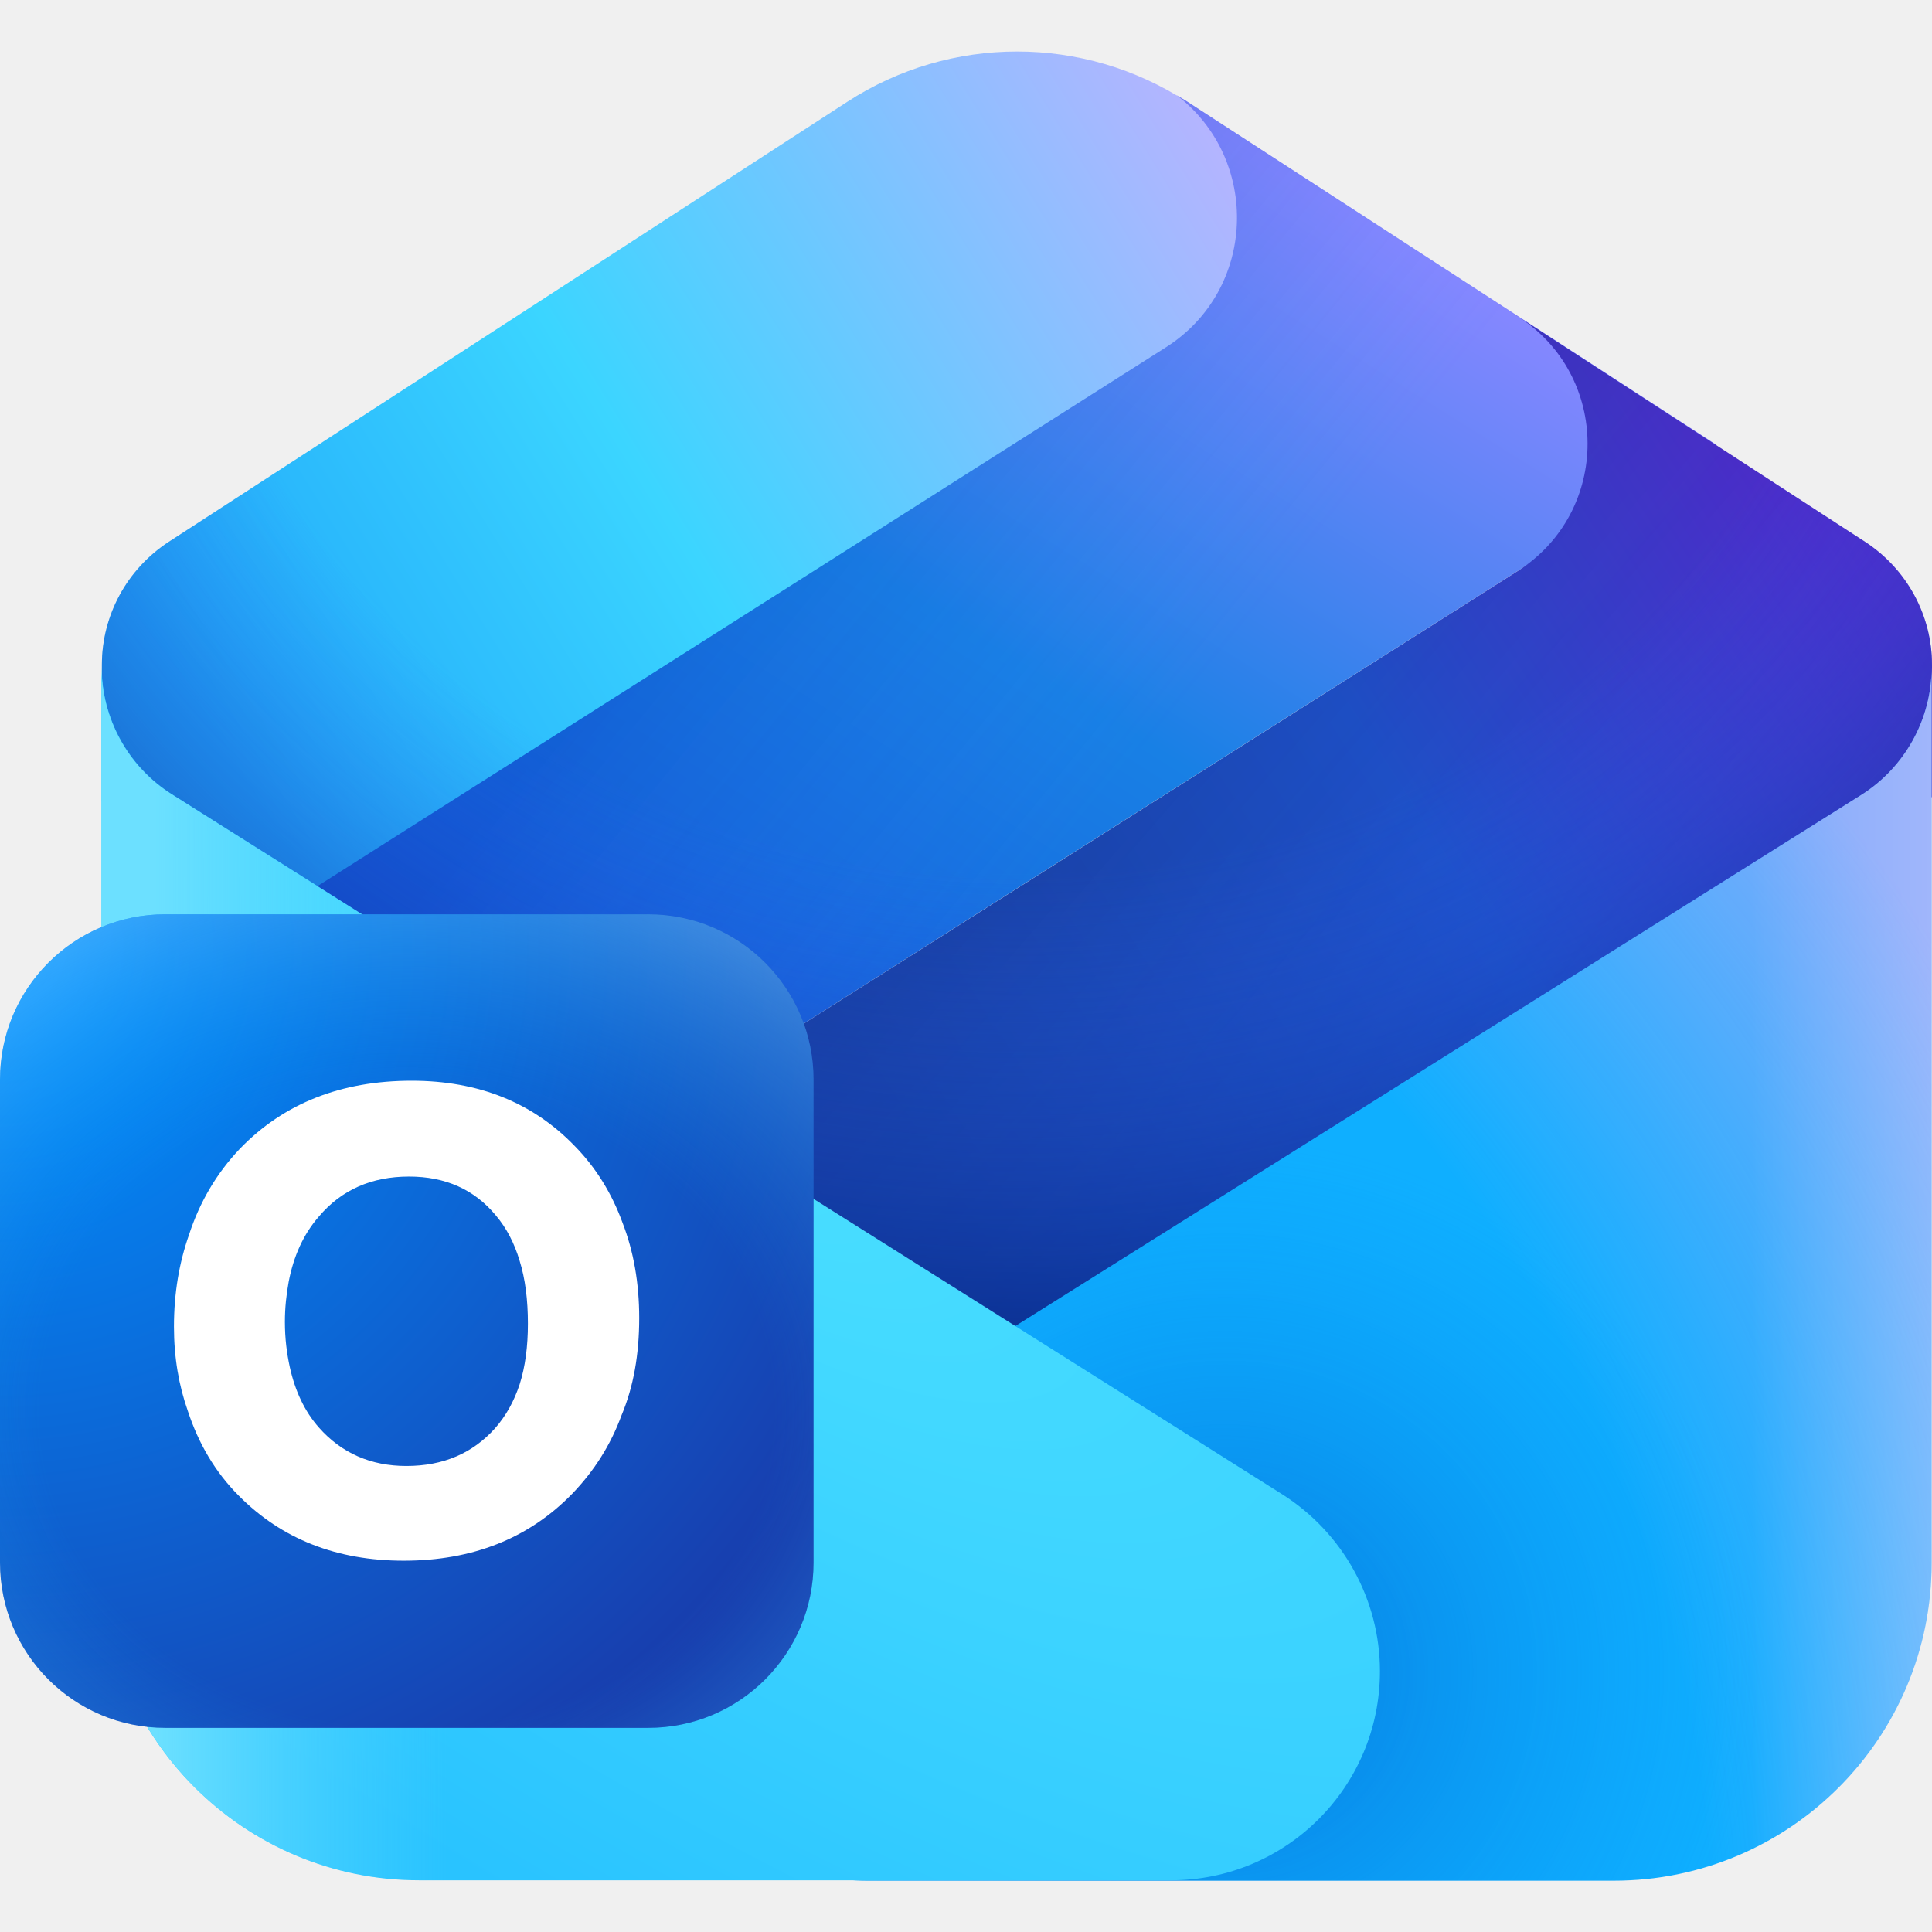
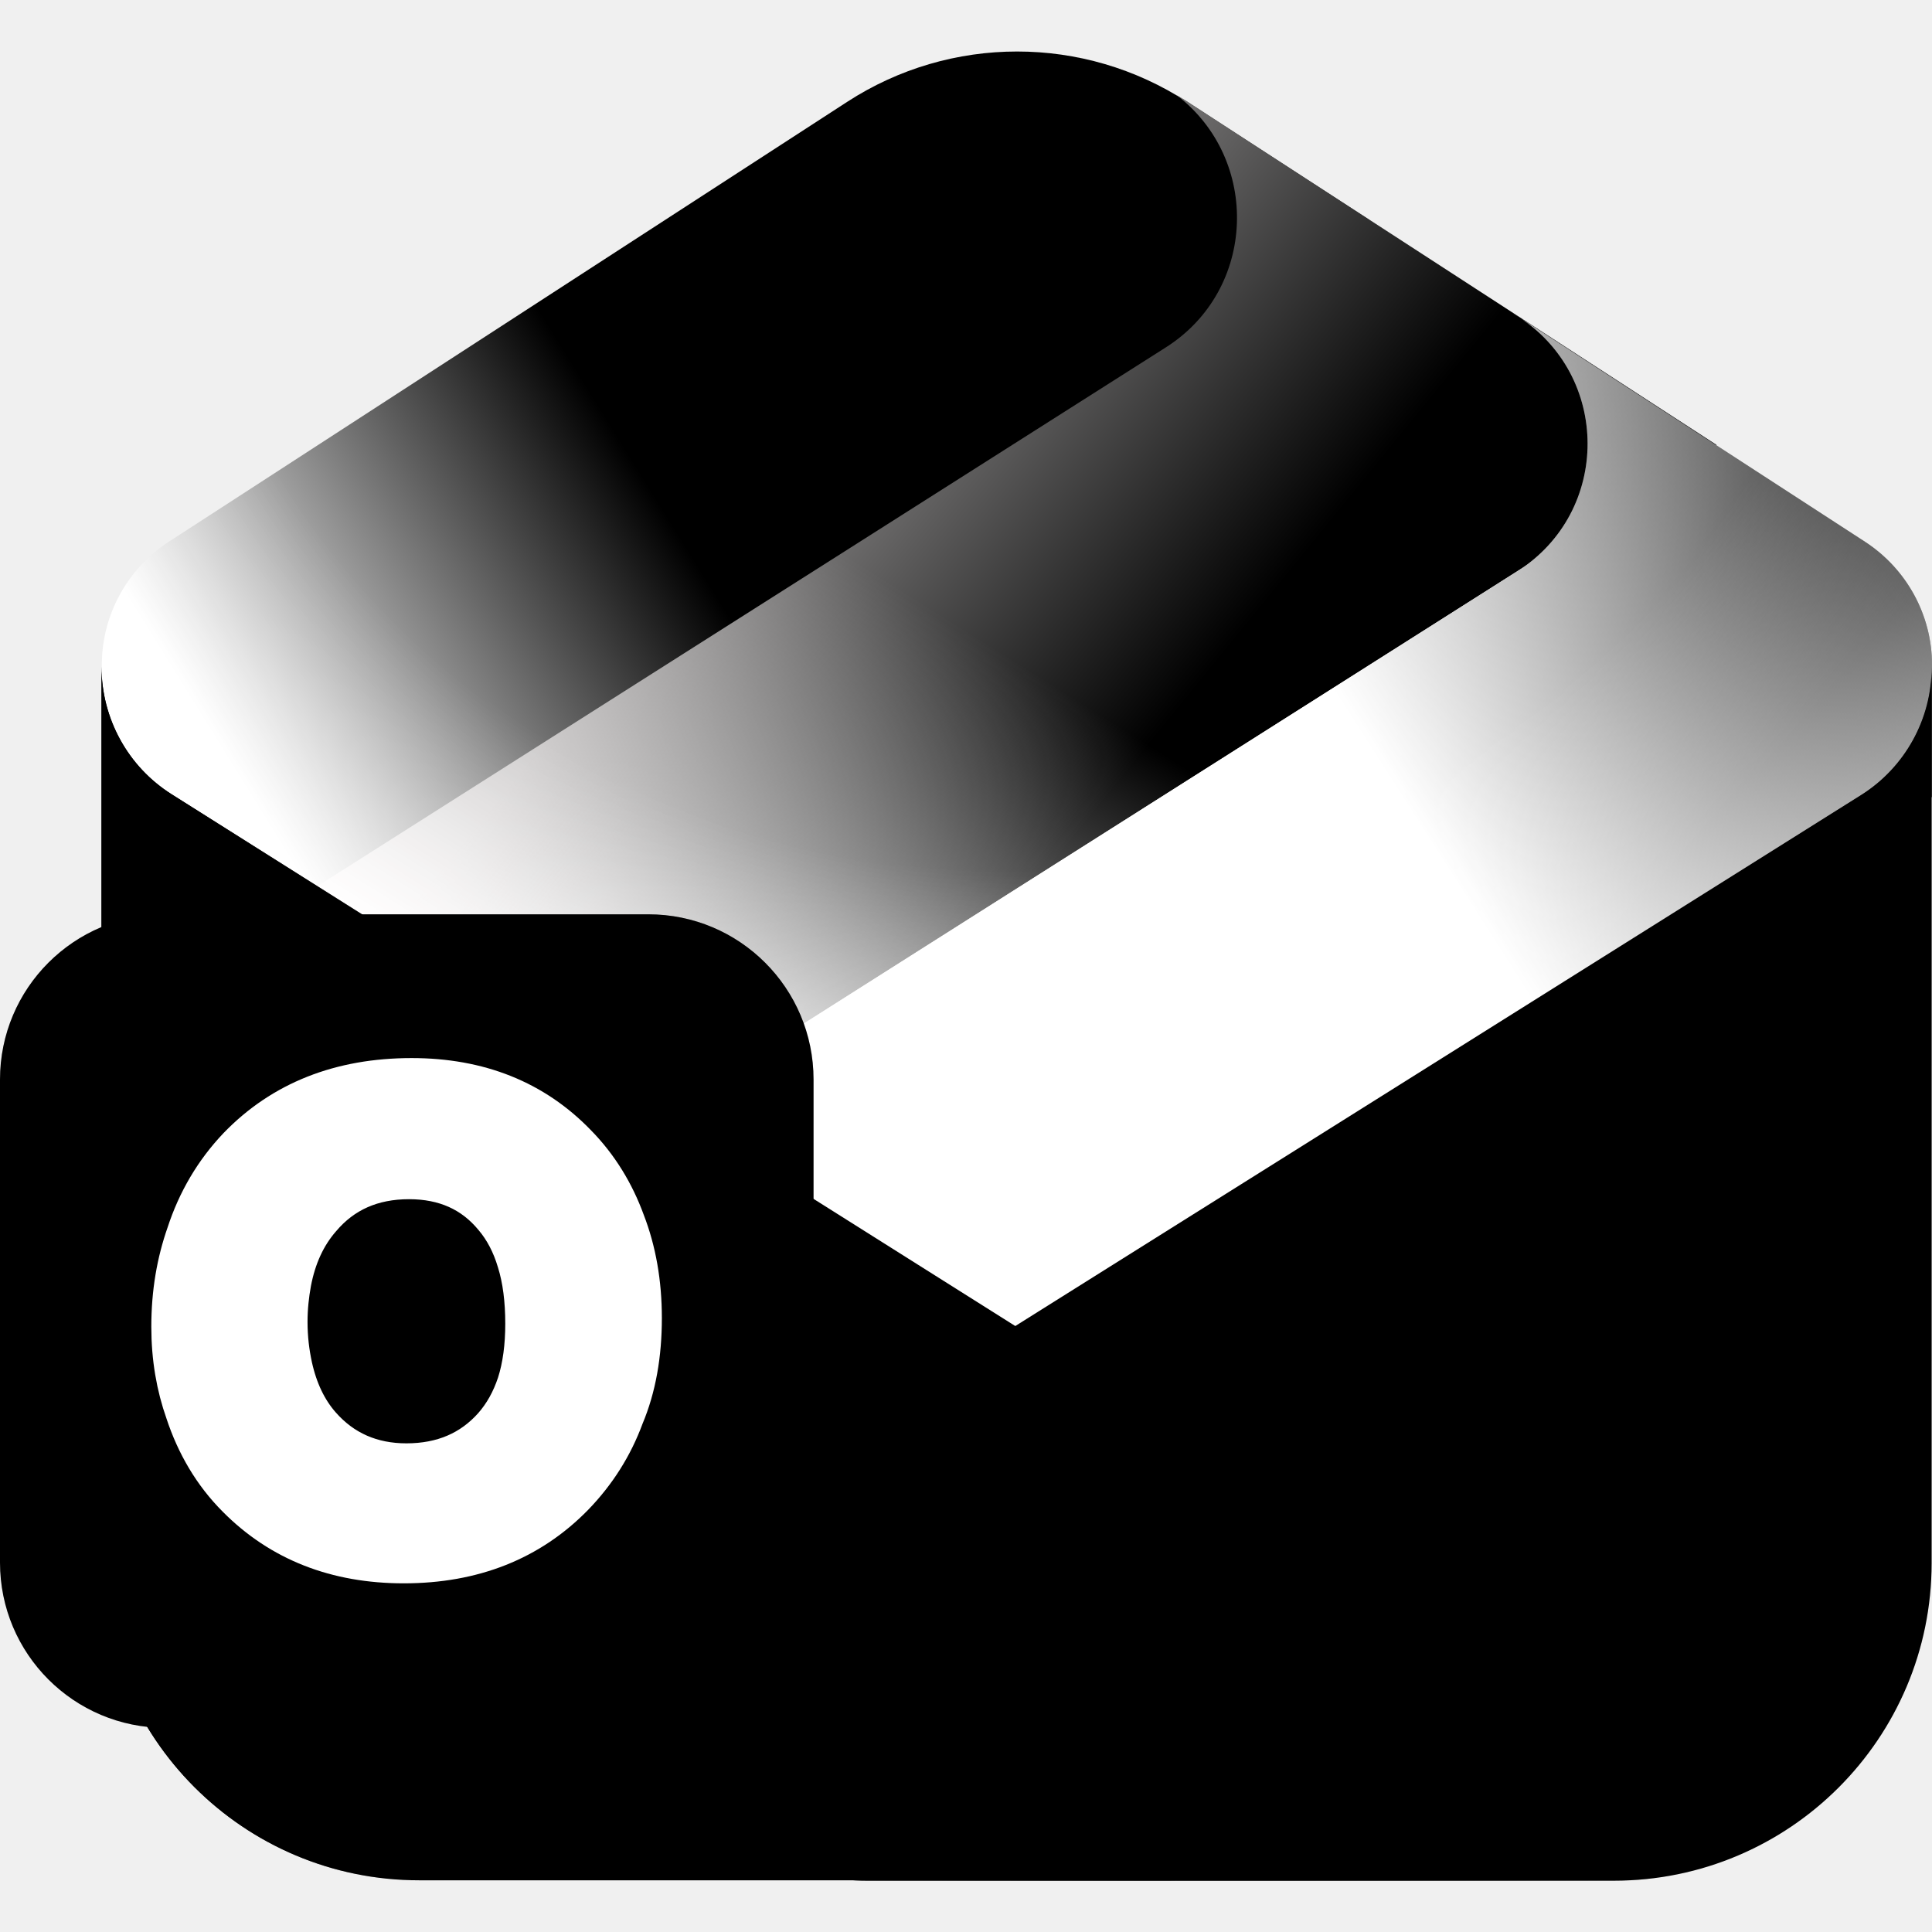
<svg xmlns="http://www.w3.org/2000/svg" width="1em" height="1em" viewBox="0 0 512 512">
  <path d="M0 0h512v512H0z" fill="none" />
  <linearGradient id="SVG9aRXOcJa" x1="55.198" x2="337.38" y1="321.349" y2="496.372" gradientTransform="matrix(1 0 0 -1 0 514)" gradientUnits="userSpaceOnUse">
-     <stop offset="0" stop-color="#20a7fa" />
-     <stop offset=".4" stop-color="#3bd5ff" />
-     <stop offset="1" stop-color="#c4b0ff" />
+     <stop offset="0" stop-color="#fff" />
+     <stop offset=".4" stop-color="#000" />
+     <stop offset="1" stop-color="#000" />
  </linearGradient>
  <path fill="url(#SVG9aRXOcJa)" d="M362.9 58.3L53.6 254.4l-26.6-42v-36.2c0-13.2 6.7-25.4 17.7-32.6L224.5 27c27.4-17.8 62.7-17.8 90.1 0z" />
  <linearGradient id="SVGcxFsd1bN" x1="184.57" x2="341.66" y1="216.339" y2="467.877" gradientTransform="matrix(1 0 0 -1 0 514)" gradientUnits="userSpaceOnUse">
-     <stop offset="0" stop-color="#165ad9" />
-     <stop offset=".501" stop-color="#1880e5" />
-     <stop offset="1" stop-color="#8587ff" />
+     <stop offset="0" stop-color="#fff" />
+     <stop offset=".501" stop-color="#000" />
+     <stop offset="1" stop-color="#000" />
  </linearGradient>
  <path fill="url(#SVGcxFsd1bN)" d="M311.8 25.2c.9.6 1.9 1.1 2.8 1.7l140.3 91l-348 220.6l-53.4-84.2L308.9 92.1c24.2-15.3 25.2-49.9 2.9-66.9" />
  <linearGradient id="SVGrSTTqqWr" x1="321.405" x2="146.968" y1="252.749" y2="394.882" gradientTransform="matrix(1 0 0 -1 0 514)" gradientUnits="userSpaceOnUse">
-     <stop offset=".237" stop-color="#448aff" stop-opacity="0" />
-     <stop offset=".792" stop-color="#0032b1" />
+     <stop offset=".237" stop-color="#fff" stop-opacity="0" />
+     <stop offset=".792" stop-color="#fffbfb" />
  </linearGradient>
-   <path fill="url(#SVGrSTTqqWr)" fill-opacity=".2" d="M311.8 25.2c.9.6 1.9 1.1 2.8 1.7l140.3 91l-348 220.6l-53.4-84.2L308.9 92.1c24.2-15.3 25.2-49.9 2.9-66.9" />
+   <path fill="url(#SVGrSTTqqWr)" fill-opacity="0.55" d="M311.8 25.2c.9.6 1.9 1.1 2.8 1.7l140.3 91l-348 220.6l-53.4-84.2L308.9 92.1c24.2-15.3 25.2-49.9 2.9-66.9" />
  <linearGradient id="SVGBRtLGeOI" x1="231.401" x2="507.028" y1="223.028" y2="399.429" gradientTransform="matrix(1 0 0 -1 0 514)" gradientUnits="userSpaceOnUse">
-     <stop offset="0" stop-color="#1a43a6" />
-     <stop offset=".492" stop-color="#2052cb" />
-     <stop offset="1" stop-color="#5f20cb" />
+     <stop offset="0" stop-color="#fff" />
+     <stop offset=".492" stop-color="#fff" />
+     <stop offset="1" stop-color="#000" />
  </linearGradient>
  <path fill="url(#SVGBRtLGeOI)" d="M245.8 380.6L107 338.5l295.1-187.1c24.9-15.8 24.8-52-.1-67.7l-1.3-.8l3.8 2.4l89.8 58.3c11 7.2 17.7 19.4 17.7 32.6v35z" />
  <linearGradient id="SVGlCD7BbVS" x1="377.318" x2="209.831" y1="206.836" y2="351.767" gradientTransform="matrix(1 0 0 -1 0 514)" gradientUnits="userSpaceOnUse">
-     <stop offset="0" stop-color="#0045b9" stop-opacity="0" />
-     <stop offset=".67" stop-color="#0d1f69" />
+     <stop offset="0" stop-color="#fff" stop-opacity="0" />
+     <stop offset=".67" stop-color="#fff" />
  </linearGradient>
-   <path fill="url(#SVGlCD7BbVS)" fill-opacity=".2" d="M245.8 380.6L107 338.5l295.1-187.1c24.9-15.8 24.8-52-.1-67.7l-1.3-.8l3.8 2.4l89.8 58.3c11 7.2 17.7 19.4 17.7 32.6v35z" />
+   <path fill="url(#SVGlCD7BbVS)" fill-opacity="0.55" d="M245.8 380.6L107 338.5l295.1-187.1c24.9-15.8 24.8-52-.1-67.7l-1.3-.8l3.8 2.4l89.8 58.3c11 7.2 17.7 19.4 17.7 32.6v35z" />
  <radialGradient id="SVGRRdJHeUb" cx="-714.127" cy="764.547" r="13.473" gradientTransform="matrix(0 -27.0027 -29.2262 0 22614.298 -19259.082)" gradientUnits="userSpaceOnUse">
-     <stop offset=".568" stop-color="#275ff0" stop-opacity="0" />
-     <stop offset=".992" stop-color="#002177" />
+     <stop offset=".568" stop-color="#fff" stop-opacity="0" />
+     <stop offset=".992" stop-color="#fff" />
  </radialGradient>
  <path fill="url(#SVGRRdJHeUb)" d="M314.6 27c-27.4-17.8-62.7-17.8-90.1 0L44.7 143.6C33.7 150.8 27 163 27 176.2v1.8c.4 13.2 7.4 25.4 18.6 32.5l223.6 140.9l224.1-140.7c11.6-7.3 18.7-20.1 18.7-33.8v34.3v-35c0-13.2-6.7-25.4-17.7-32.6z" />
  <linearGradient id="SVGcTtVsdhL" x1="511.976" x2="267.477" y1="176.383" y2="176.383" gradientTransform="matrix(1 0 0 -1 0 514)" gradientUnits="userSpaceOnUse">
-     <stop offset="0" stop-color="#4dc4ff" />
-     <stop offset=".196" stop-color="#0fafff" />
+     <stop offset="0" stop-color="#000" />
+     <stop offset=".196" stop-color="#000" />
  </linearGradient>
  <path fill="url(#SVGcTtVsdhL)" d="M229.7 498.4h198c46.5 0 84.2-37.7 84.2-84.2V176.9c0 13.7-7.1 26.5-18.7 33.8L198.7 395.6c-15.9 10-25.5 27.4-25.5 46.2c0 31.3 25.3 56.6 56.5 56.6" />
  <radialGradient id="SVGHAakUd4j" cx="-683.984" cy="693.864" r="13.474" gradientTransform="rotate(-45 6432.18 -13739.32)scale(11.572 -11.572)" gradientUnits="userSpaceOnUse">
-     <stop offset=".26" stop-color="#0060d1" />
-     <stop offset=".908" stop-color="#0383f1" stop-opacity="0" />
+     <stop offset=".26" stop-color="#000" />
+     <stop offset=".908" stop-color="#000" stop-opacity="0" />
  </radialGradient>
-   <path fill="url(#SVGHAakUd4j)" fill-opacity=".4" d="M229.7 498.4h198c46.5 0 84.2-37.7 84.2-84.2V176.9c0 13.7-7.1 26.5-18.7 33.8L198.7 395.6c-15.9 10-25.5 27.4-25.5 46.2c0 31.3 25.3 56.6 56.5 56.6" />
+   <path fill="url(#SVGHAakUd4j)" fill-opacity="1" d="M229.7 498.4h198c46.5 0 84.2-37.7 84.2-84.2V176.9c0 13.7-7.1 26.5-18.7 33.8L198.7 395.6c-15.9 10-25.5 27.4-25.5 46.2c0 31.3 25.3 56.6 56.5 56.6" />
  <radialGradient id="SVGELogUbXY" cx="-707.021" cy="765.926" r="13.474" gradientTransform="rotate(-52.658 14211.265 -41475.1)scale(39.2814 -35.5204)" gradientUnits="userSpaceOnUse">
-     <stop offset=".732" stop-color="#f4a7f7" stop-opacity="0" />
-     <stop offset="1" stop-color="#f4a7f7" />
+     <stop offset=".732" stop-color="#000" stop-opacity="0" />
+     <stop offset="1" stop-color="#000" />
  </radialGradient>
-   <path fill="url(#SVGELogUbXY)" fill-opacity=".5" d="M229.7 498.4h198c46.5 0 84.2-37.7 84.2-84.2V176.9c0 13.7-7.1 26.5-18.7 33.8L198.7 395.6c-15.9 10-25.5 27.4-25.5 46.2c0 31.3 25.3 56.6 56.5 56.6" />
+   <path fill="url(#SVGELogUbXY)" fill-opacity="0.2" d="M229.7 498.4h198c46.5 0 84.2-37.7 84.2-84.2V176.9c0 13.7-7.1 26.5-18.7 33.8L198.7 395.6c-15.9 10-25.5 27.4-25.5 46.2c0 31.3 25.3 56.6 56.5 56.6" />
  <radialGradient id="SVGPole5jOv" cx="-703.829" cy="816.391" r="13.474" gradientTransform="rotate(123.339 -19114.06 -17818.282)scale(20.7258 -53.7859)" gradientUnits="userSpaceOnUse">
-     <stop offset="0" stop-color="#49deff" />
-     <stop offset=".724" stop-color="#29c3ff" />
+     <stop offset="0" stop-color="#000" />
+     <stop offset=".724" stop-color="#000" />
  </radialGradient>
  <path fill="url(#SVGPole5jOv)" d="M310.3 498.3H111.1c-46.5 0-84.2-37.7-84.2-84.2V176.7c0 13.7 7 26.5 18.6 33.8L339.8 396c16.1 10.2 25.9 27.9 25.9 46.9c0 30.6-24.8 55.4-55.4 55.4" />
  <linearGradient id="SVG3NxhkdRD" x1="-7.361" x2="228.046" y1="176.349" y2="176.518" gradientTransform="matrix(1 0 0 -1 0 514)" gradientUnits="userSpaceOnUse">
-     <stop offset=".206" stop-color="#6ce0ff" />
-     <stop offset=".535" stop-color="#50d5ff" stop-opacity="0" />
+     <stop offset=".206" stop-color="#000" />
+     <stop offset=".535" stop-color="#000" stop-opacity="0" />
  </linearGradient>
  <path fill="url(#SVG3NxhkdRD)" d="M310.3 498.3H111.1c-46.5 0-84.2-37.7-84.2-84.2V176.7c0 13.7 7 26.5 18.6 33.8L339.8 396c16.1 10.2 25.9 27.9 25.9 46.9c0 30.6-24.8 55.4-55.4 55.4" />
  <radialGradient id="SVGRd3bibZO" cx="-662.67" cy="804.68" r="13.474" gradientTransform="rotate(46.924 -26791.81 7728.943)scale(21.0618 -21.0618)" gradientUnits="userSpaceOnUse">
-     <stop offset=".039" stop-color="#0091ff" />
-     <stop offset=".919" stop-color="#183dad" />
+     <stop offset=".039" stop-color="#000" />
+     <stop offset=".919" stop-color="#000" />
  </radialGradient>
  <path fill="url(#SVGRd3bibZO)" d="M43.8 242.3h128c24.2 0 43.8 19.6 43.8 43.8v128c0 24.2-19.6 43.8-43.8 43.8h-128C19.6 457.9 0 438.3 0 414.1v-128c0-24.2 19.6-43.8 43.8-43.8" />
  <radialGradient id="SVGg4T7wrSs" cx="-647.298" cy="858.832" r="13.474" gradientTransform="matrix(0 11.2 12.9188 0 -10987.284 7623.344)" gradientUnits="userSpaceOnUse">
-     <stop offset=".558" stop-color="#0fa5f7" stop-opacity="0" />
-     <stop offset="1" stop-color="#74c6ff" />
+     <stop offset=".558" stop-color="#000" stop-opacity="0" />
+     <stop offset="1" stop-color="#000" />
  </radialGradient>
-   <path fill="url(#SVGg4T7wrSs)" fill-opacity=".5" d="M43.8 242.3h128c24.2 0 43.8 19.6 43.8 43.8v128c0 24.2-19.6 43.8-43.8 43.8h-128C19.6 457.9 0 438.3 0 414.1v-128c0-24.2 19.6-43.8 43.8-43.8" />
-   <path fill="#fff" d="M169.4 349.3c0-9.3-1.5-17.7-4.4-25.2c-2.8-7.7-7-14.6-12.7-20.4c-11.1-11.5-25.5-17.3-43.2-17.3c-18.7 0-33.9 6-45.5 18c-6.2 6.5-10.7 14.2-13.5 22.8c-2.6 7.4-4 15.4-4 24.4c0 8.2 1.3 15.6 3.7 22.4c2.8 8.5 7.2 16.1 13.5 22.4c11.4 11.5 26 17.2 43.7 17.2c18.2 0 33.1-5.9 44.6-17.7c5.8-6 10.2-12.9 13.1-20.8c3.2-7.6 4.7-16.2 4.7-25.8m-29.5 1.5c0 6-.7 11.4-2.2 16.1c-1.5 4.5-3.6 8.3-6.5 11.6c-5.9 6.6-13.7 10-23.5 10c-9.4 0-17.2-3.4-23.2-10.2c-3.8-4.3-6.3-9.7-7.7-16c-.8-3.7-1.3-7.6-1.3-12c0-3.8.4-7.3 1-10.6c1.3-6.8 3.9-12.6 8-17.3c6-7.1 14-10.6 23.9-10.6c9.6 0 17.3 3.4 23 10.3q4.2 4.95 6.3 12c1.5 4.8 2.2 10.4 2.2 16.7" />
+   <path fill="url(#SVGg4T7wrSs)" fill-opacity="0.2" d="M43.8 242.3h128c24.2 0 43.8 19.6 43.8 43.8v128c0 24.2-19.6 43.8-43.8 43.8h-128C19.6 457.9 0 438.3 0 414.1v-128c0-24.2 19.6-43.8 43.8-43.8" />
+   <path fill="#fff" d="M169.4 349.3c0-9.3-1.5-17.7-4.4-25.2c-2.8-7.7-7-14.6-12.7-20.4c-11.1-11.5-25.5-17.3-43.2-17.3c-18.7 0-33.9 6-45.5 18c-6.2 6.5-10.7 14.2-13.5 22.8c-2.6 7.4-4 15.4-4 24.4c0 8.2 1.3 15.6 3.7 22.4c2.8 8.5 7.2 16.1 13.5 22.4c11.4 11.5 26 17.2 43.7 17.2c18.2 0 33.1-5.9 44.6-17.7c5.8-6 10.2-12.9 13.1-20.8c3.2-7.6 4.7-16.2 4.7-25.8m-29.5 1.5c0 6-.7 11.4-2.2 16.1c-1.5 4.5-3.6 8.3-6.5 11.6c-5.9 6.6-13.7 10-23.5 10c-9.4 0-17.2-3.4-23.2-10.2c-3.8-4.3-6.3-9.7-7.7-16c-.8-3.7-1.3-7.6-1.3-12c0-3.8.4-7.3 1-10.6c1.3-6.8 3.9-12.6 8-17.3c6-7.1 14-10.6 23.9-10.6c9.6 0 17.3 3.4 23 10.3q4.2 4.95 6.3 12c1.5 4.8 2.2 10.4 2.2 16.7" stroke-width="12" stroke="#fff" />
</svg>
